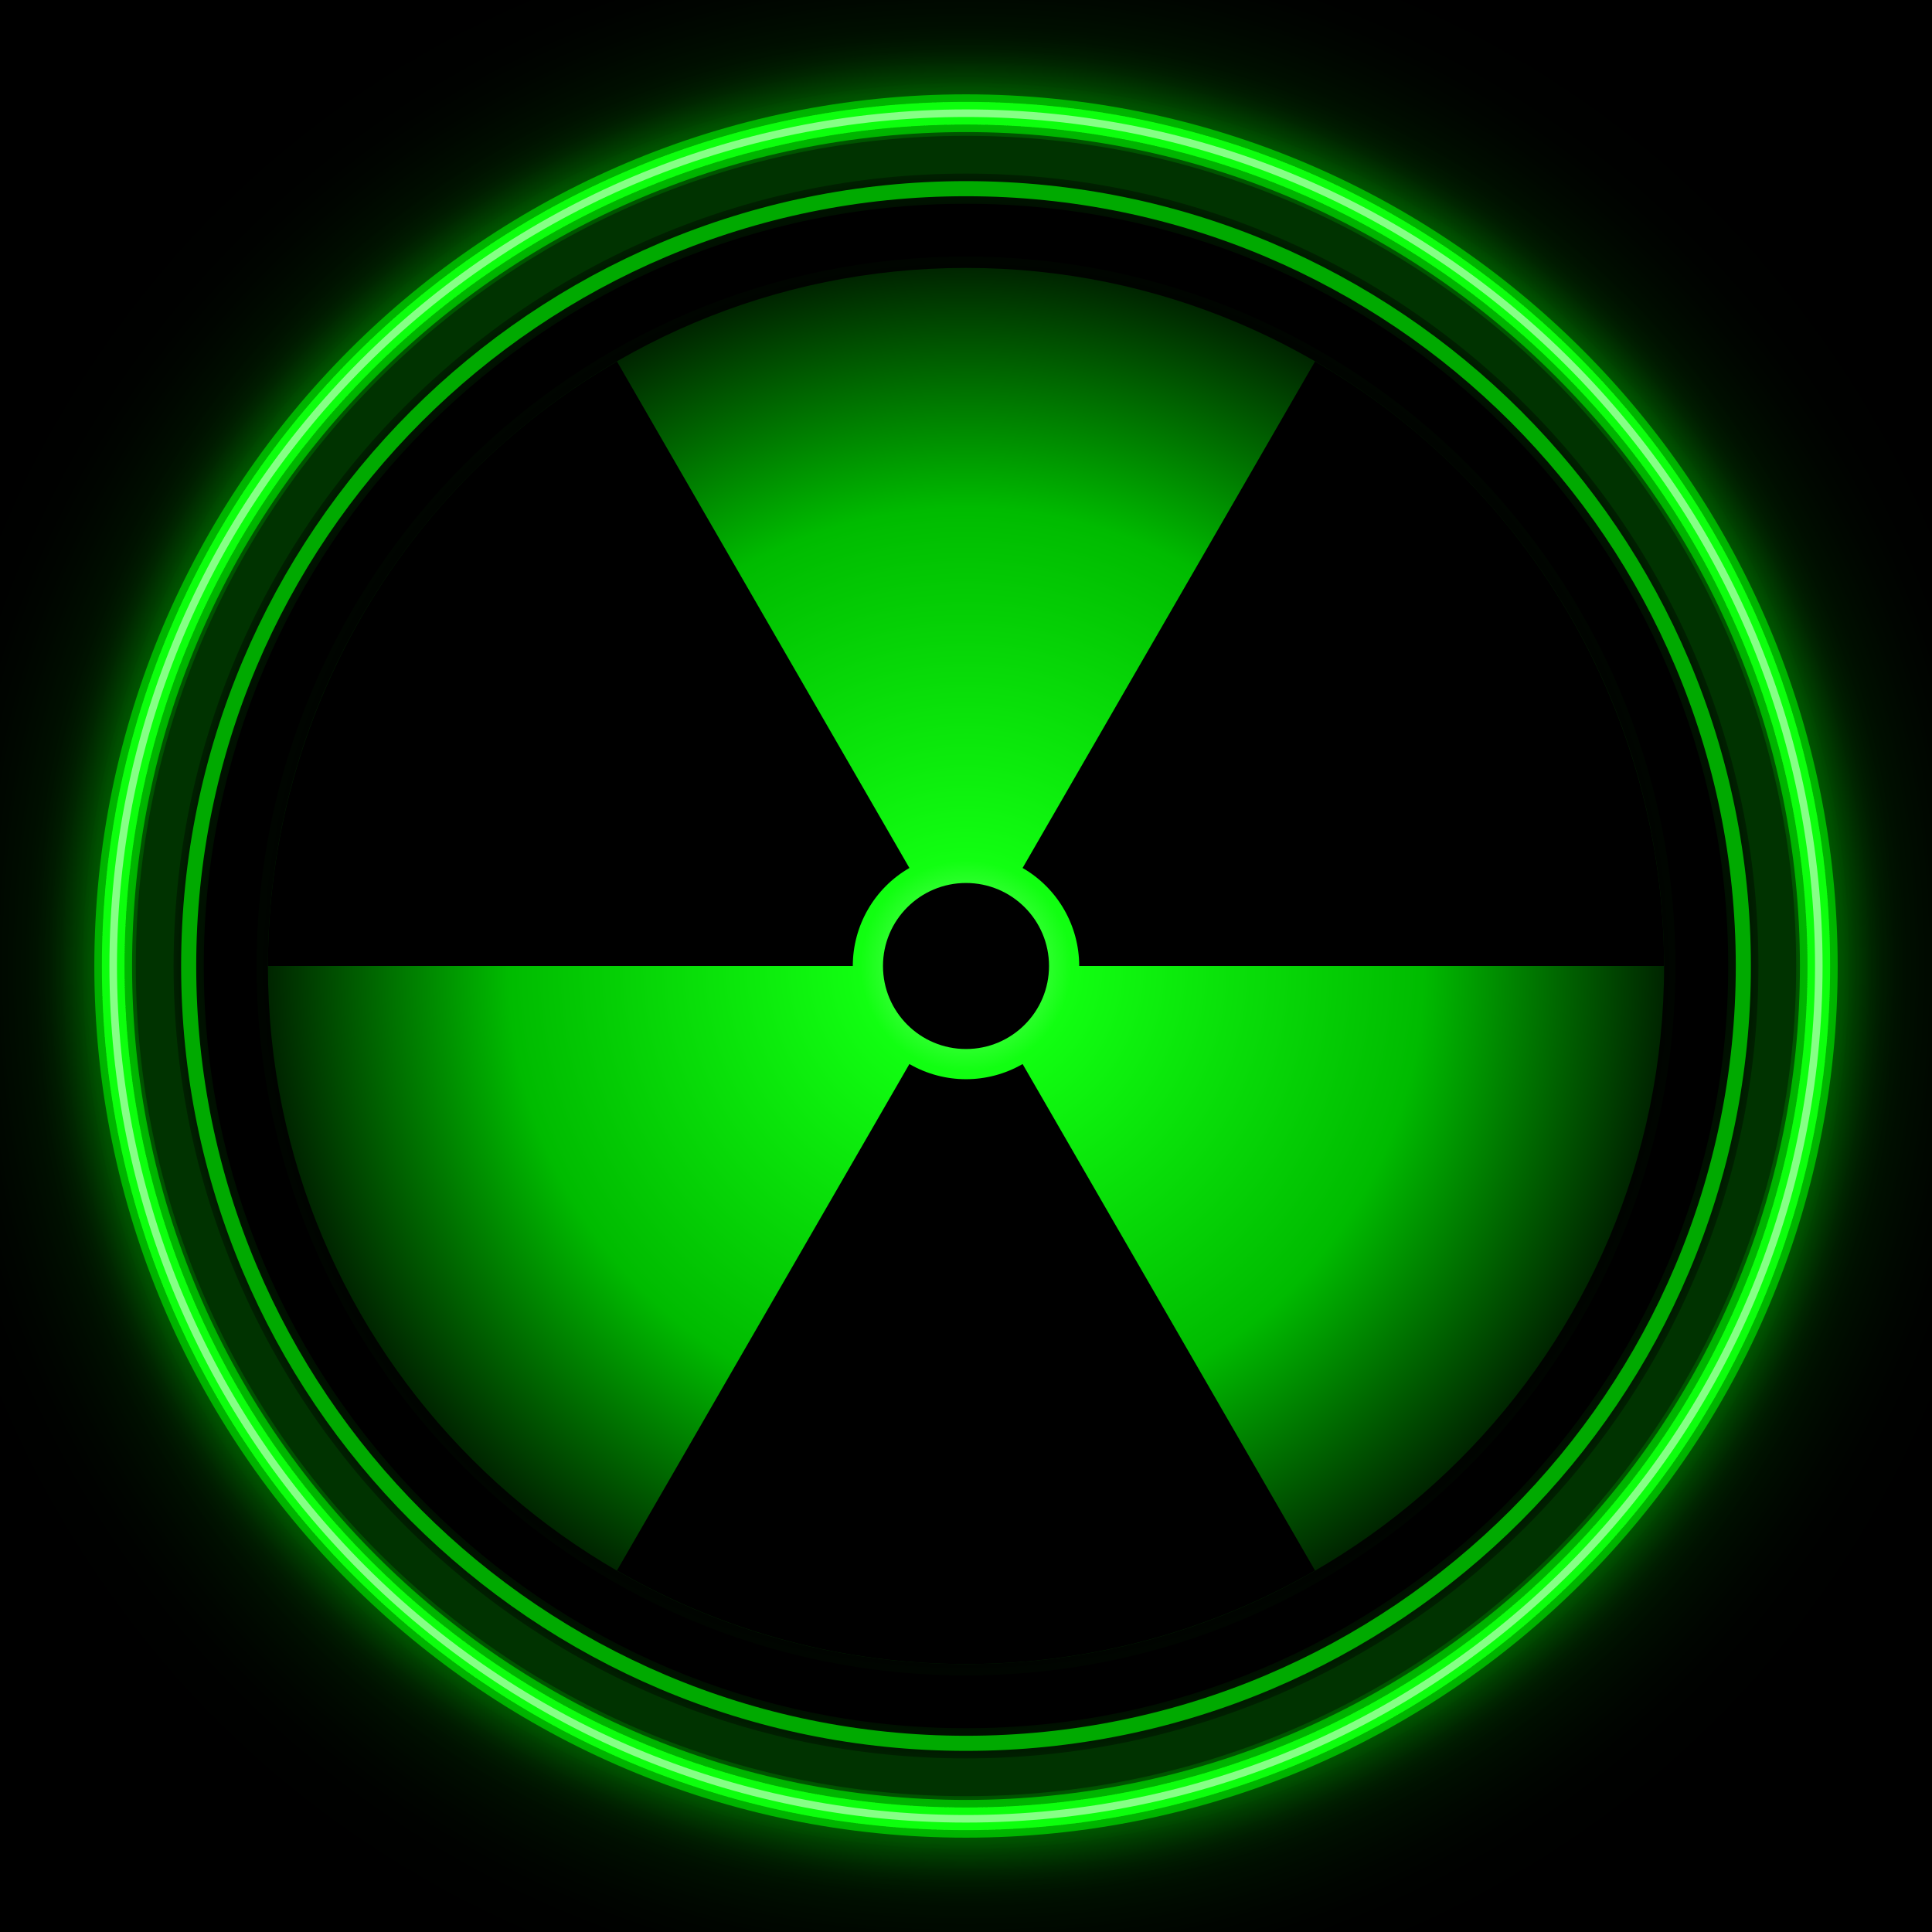
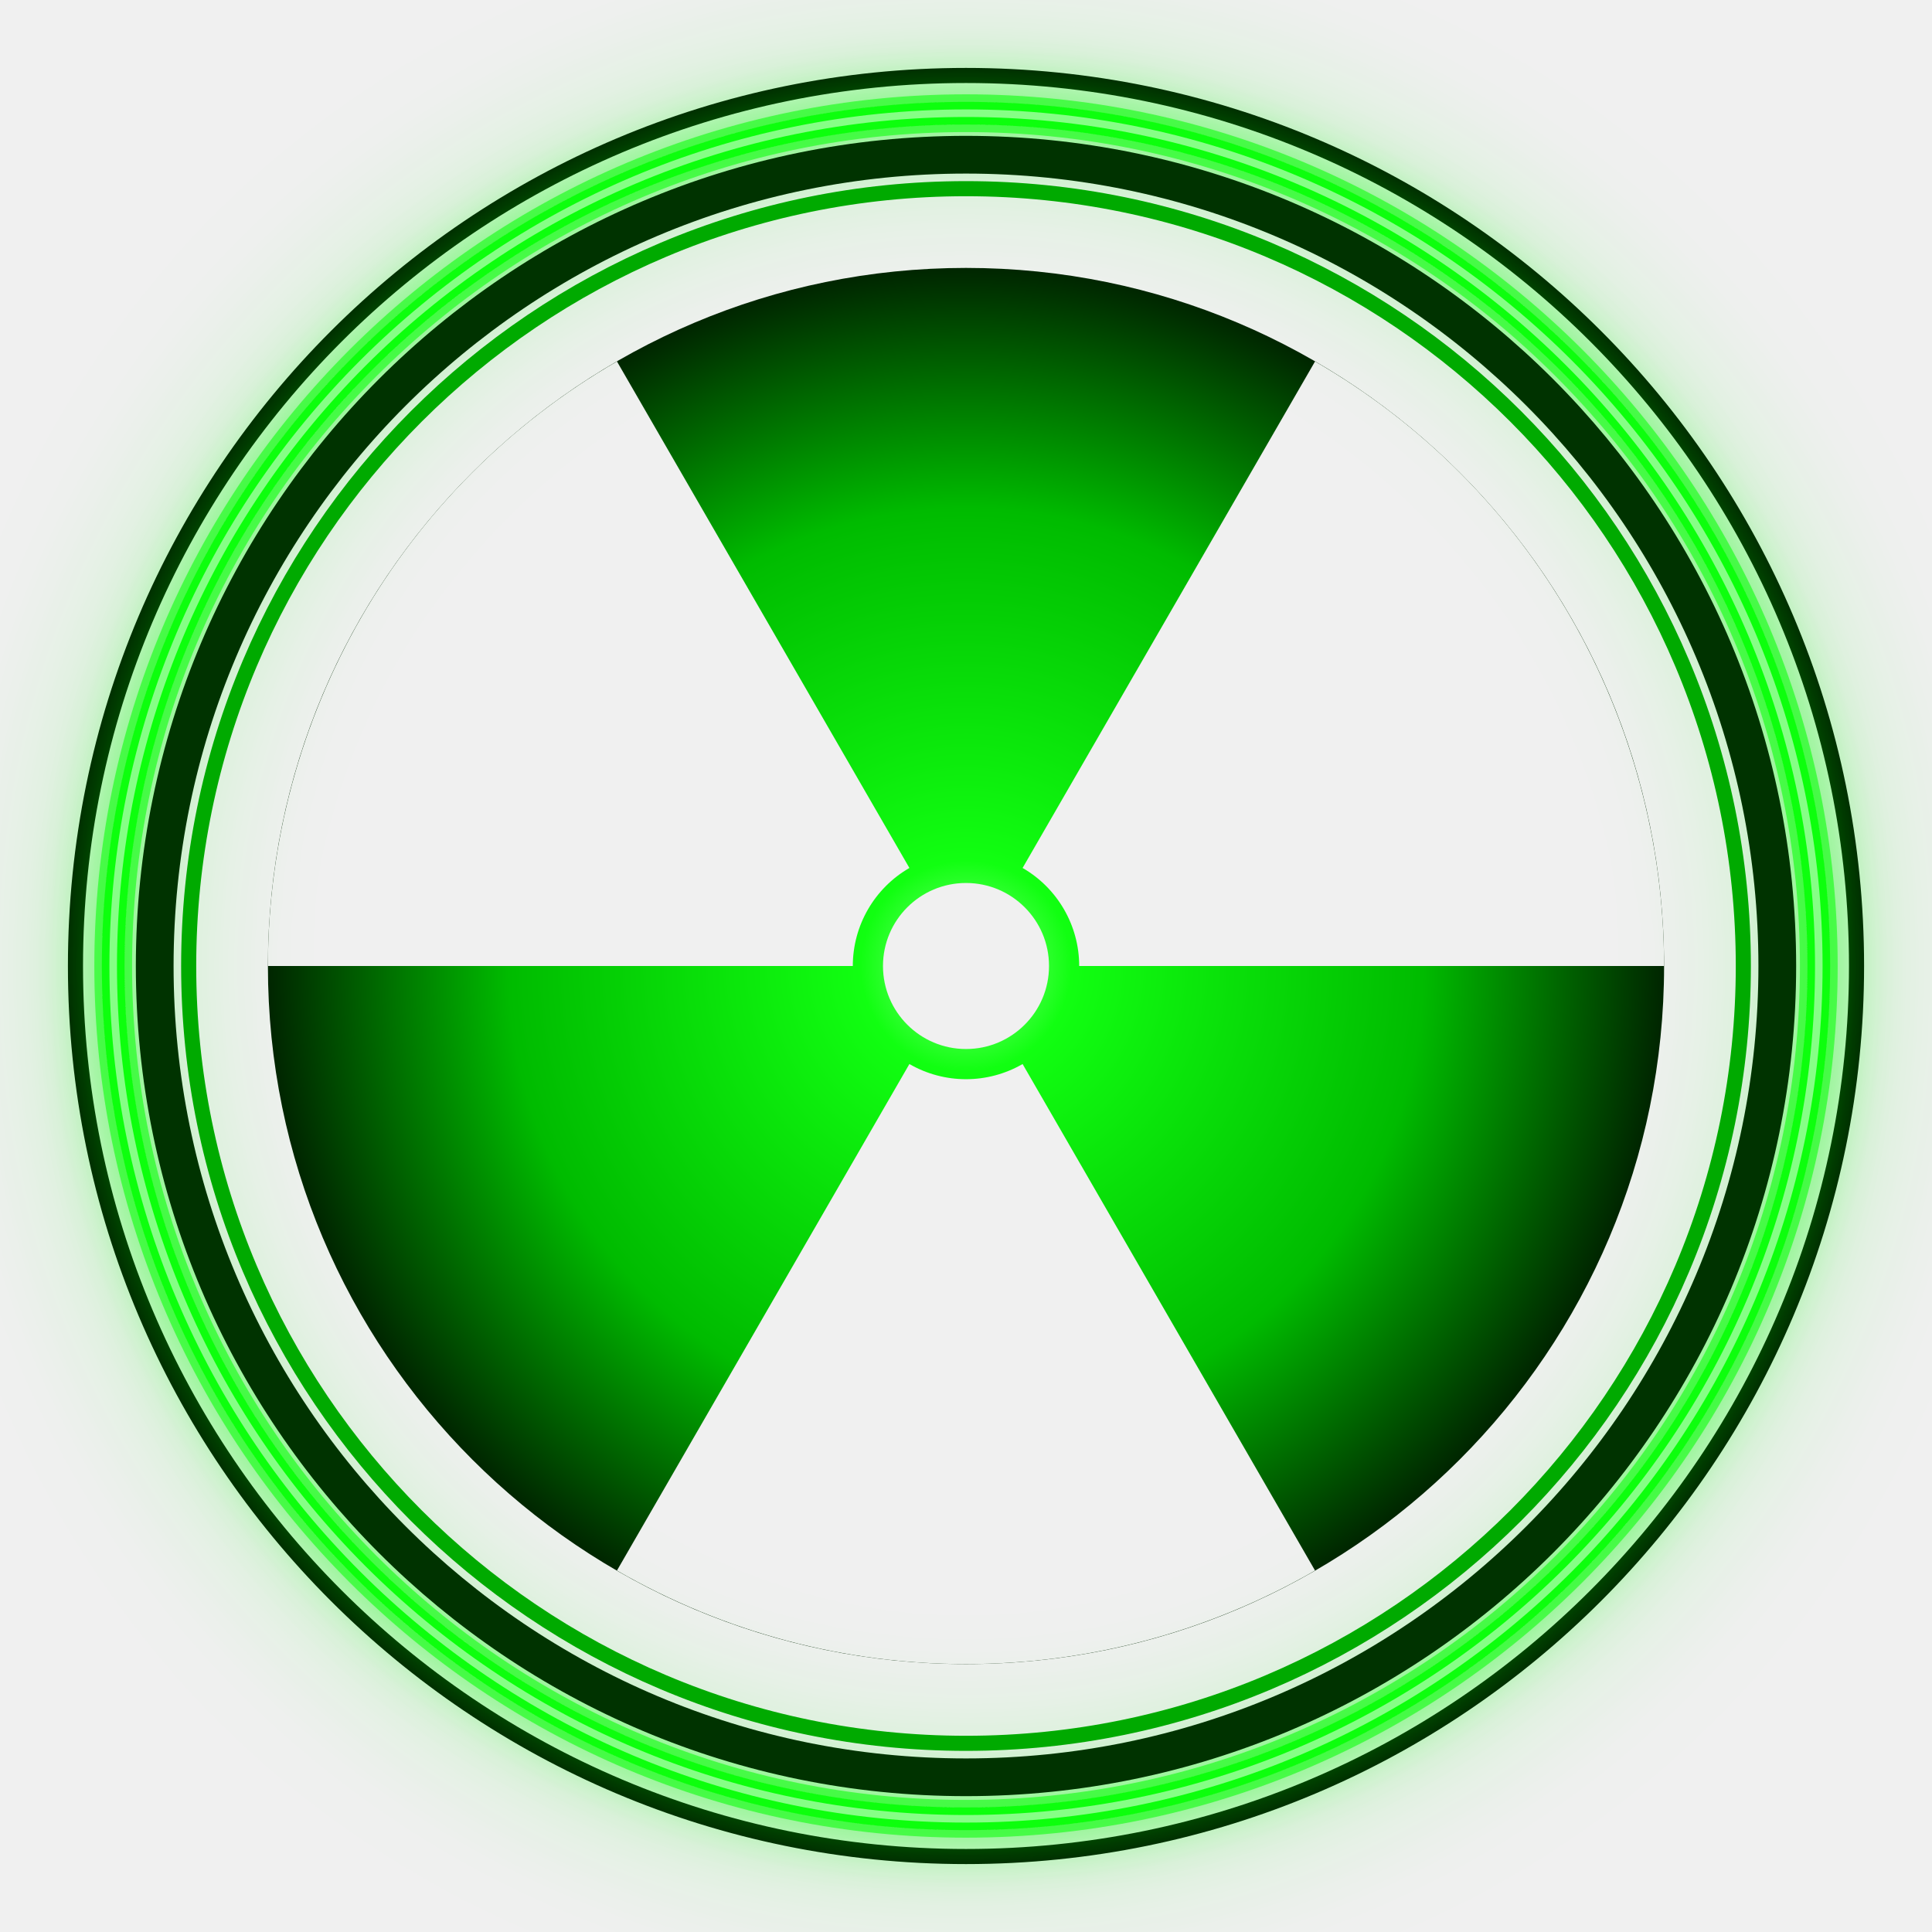
<svg xmlns="http://www.w3.org/2000/svg" width="512" height="512" viewBox="0 0 512 512">
  <defs>
    <filter id="glow" x="-20%" y="-20%" width="140%" height="140%">
      <feGaussianBlur stdDeviation="8" result="blur" />
      <feMerge>
        <feMergeNode in="blur" />
        <feMergeNode in="SourceGraphic" />
      </feMerge>
    </filter>
    <filter id="glowStrong" x="-50%" y="-50%" width="200%" height="200%">
      <feGaussianBlur stdDeviation="20" result="blur" />
      <feMerge>
        <feMergeNode in="blur" />
        <feMergeNode in="SourceGraphic" />
      </feMerge>
    </filter>
    <radialGradient id="greenGrad" cx="50%" cy="50%" r="50%">
      <stop offset="0%" stop-color="#88ff88" />
      <stop offset="15%" stop-color="#11ff11" />
      <stop offset="65%" stop-color="#00bb00" />
      <stop offset="100%" stop-color="#002200" />
    </radialGradient>
+     <mask id="cutout">
+       <rect width="512" height="512" fill="#ffffff" />
+       <path id="blade" d="M 241 281.98 A 30 30 0 0 0 271 281.98 L 348.5 416.21 A 185 185 0 0 1 163.5 416.21 Z" fill="#000000" />
+       <use href="#blade" transform="rotate(120 256 256)" />
+       <use href="#blade" transform="rotate(240 256 256)" />
+       <circle cx="256" cy="256" r="22" fill="#000000" />
+     </mask>
  </defs>
-   <rect width="512" height="512" fill="#000000" />
  <circle cx="256" cy="256" r="226" fill="none" stroke="#00ff00" stroke-width="10" filter="url(#glowStrong)" opacity="0.6" />
  <circle cx="256" cy="256" r="236" fill="none" stroke="#001a00" stroke-width="4" />
  <circle cx="256" cy="256" r="226" fill="none" stroke="#11ff11" stroke-width="6" filter="url(#glow)" />
  <circle cx="256" cy="256" r="226" fill="none" stroke="#ffffff" stroke-width="2" opacity="0.5" />
  <circle cx="256" cy="256" r="215" fill="none" stroke="#003300" stroke-width="10" />
  <circle cx="256" cy="256" r="206" fill="none" stroke="#00aa00" stroke-width="4" />
-   <circle cx="256" cy="256" r="195" fill="none" stroke="#000000" stroke-width="14" />
-   <circle cx="256" cy="256" r="185" fill="url(#greenGrad)" />
-   <path id="blade" d="M 241 281.98 A 30 30 0 0 0 271 281.98 L 348.5 416.21 A 185 185 0 0 1 163.5 416.21 Z" fill="#000000" />
-   <use href="#blade" transform="rotate(120 256 256)" />
-   <use href="#blade" transform="rotate(240 256 256)" />
-   <circle cx="256" cy="256" r="22" fill="#000000" />
+   <circle cx="256" cy="256" r="185" fill="url(#greenGrad)" mask="url(#cutout)" />
</svg>
